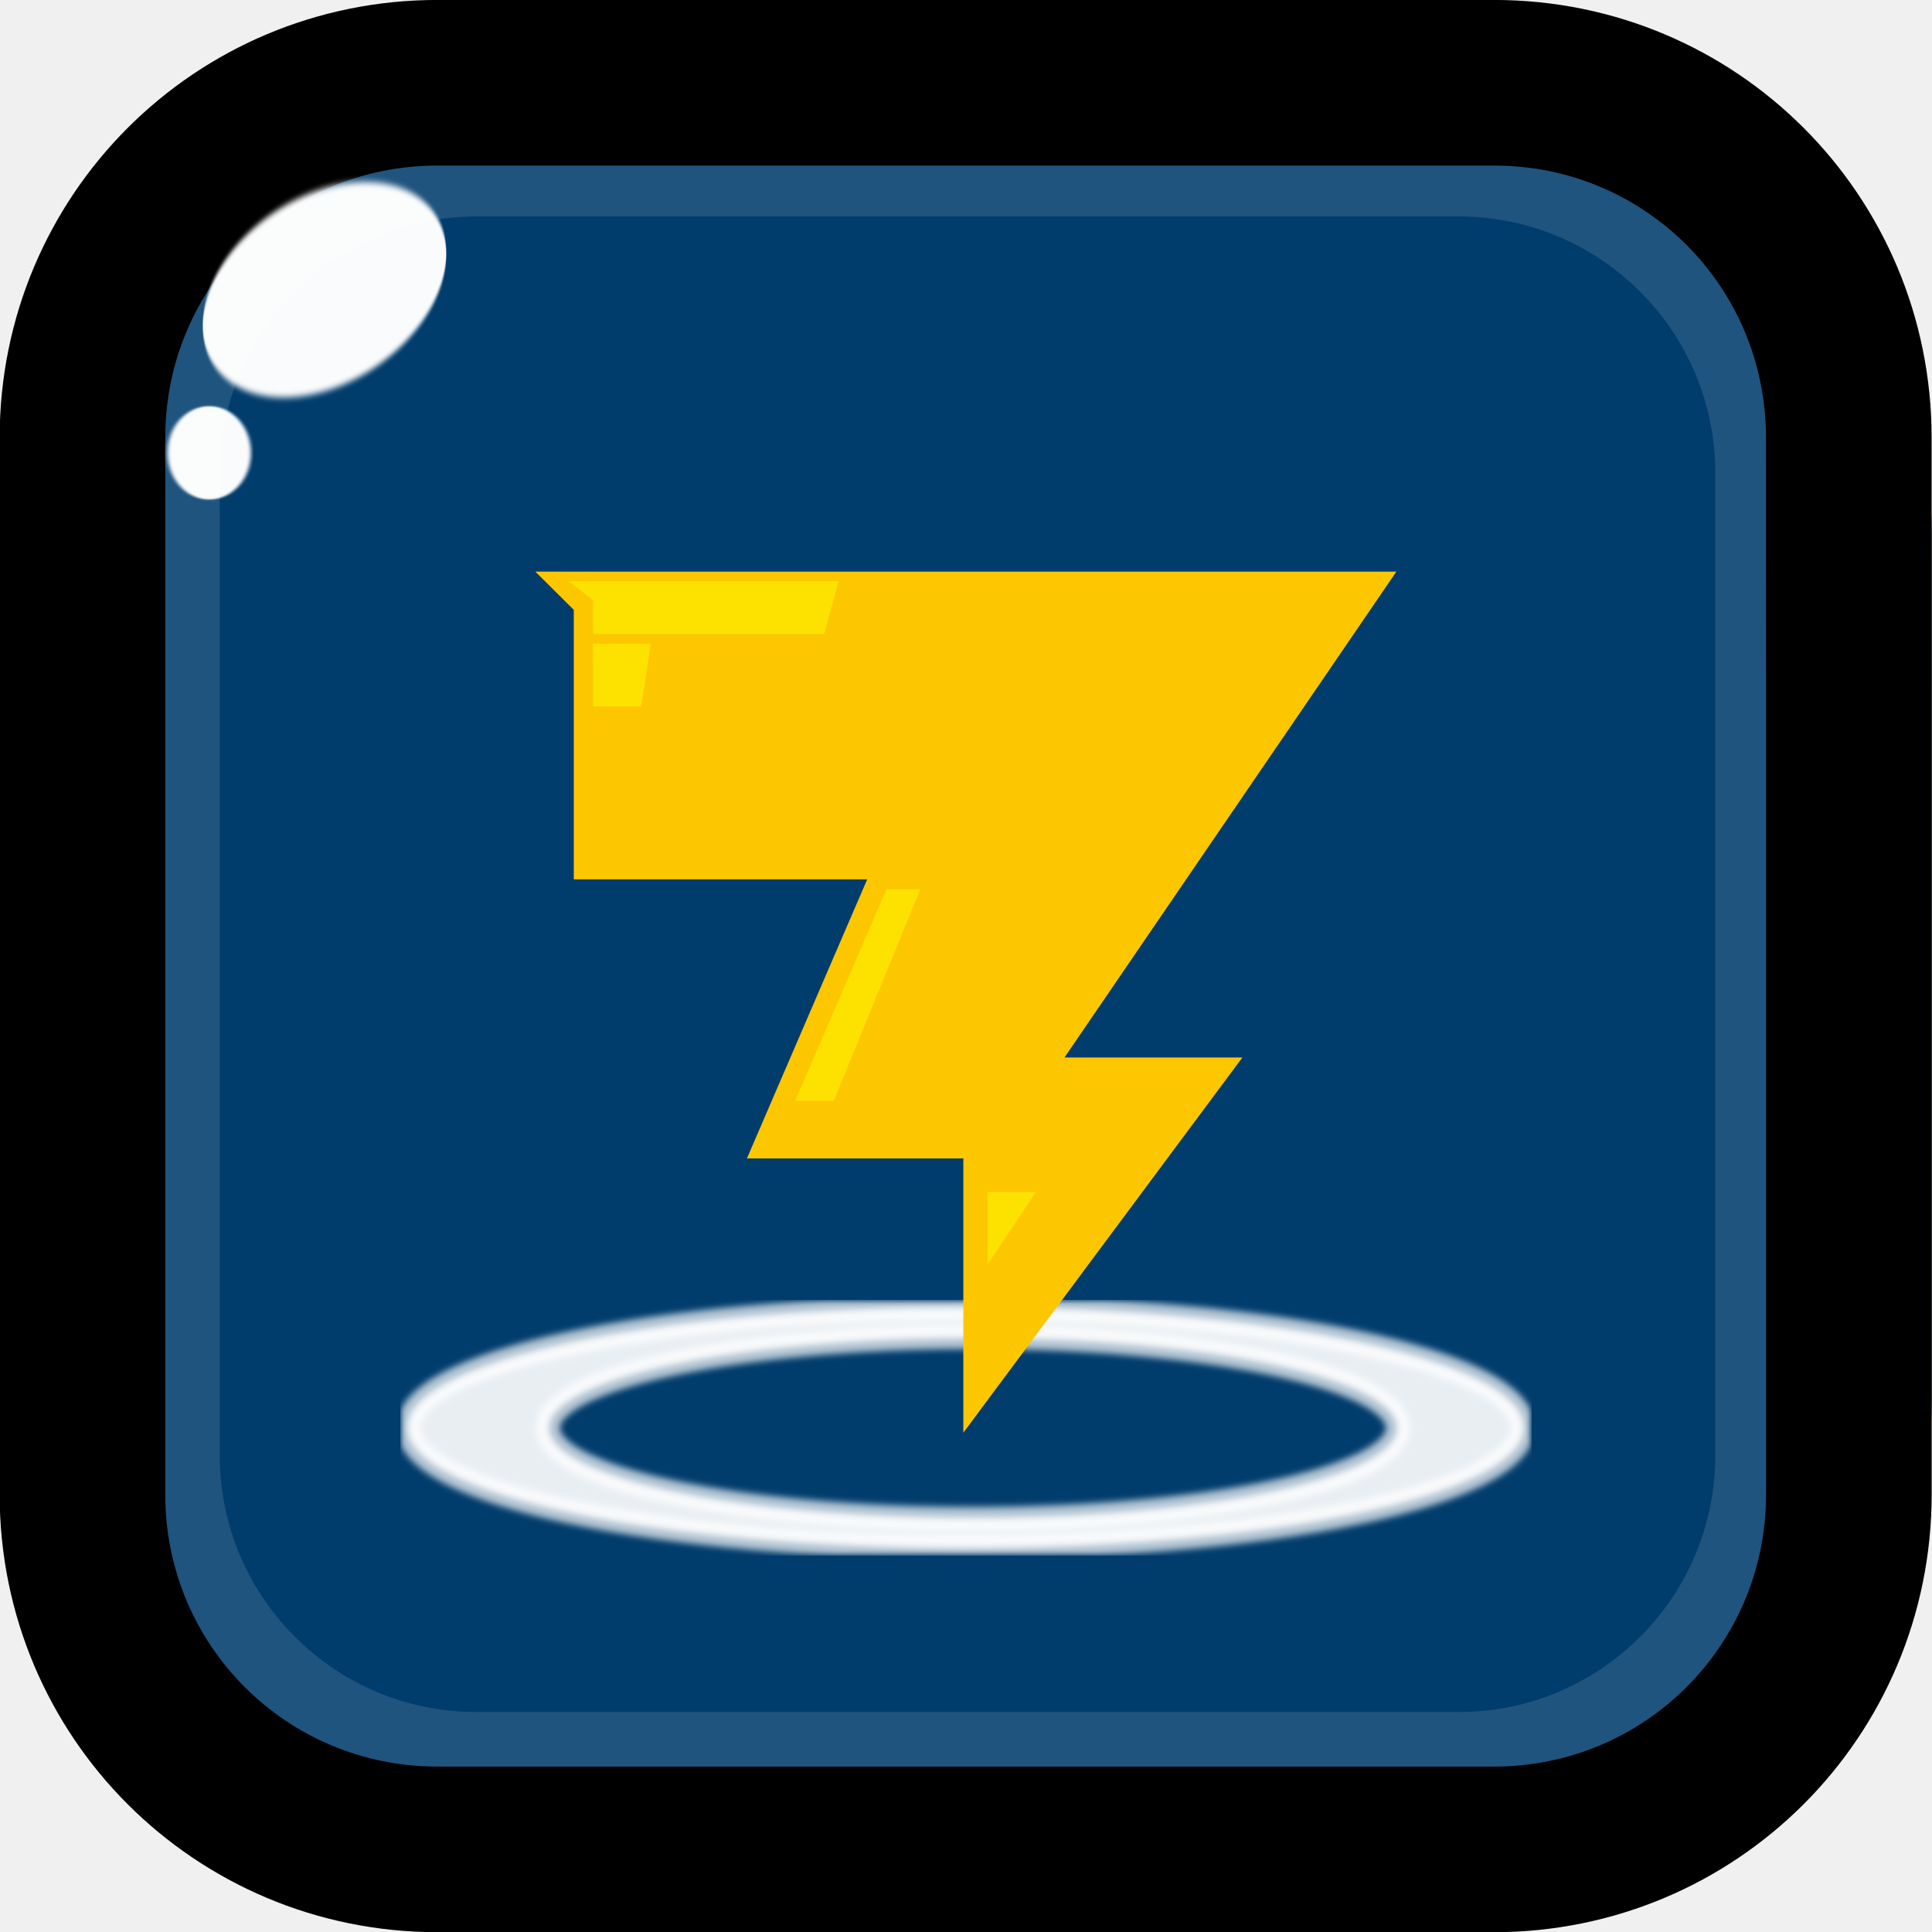
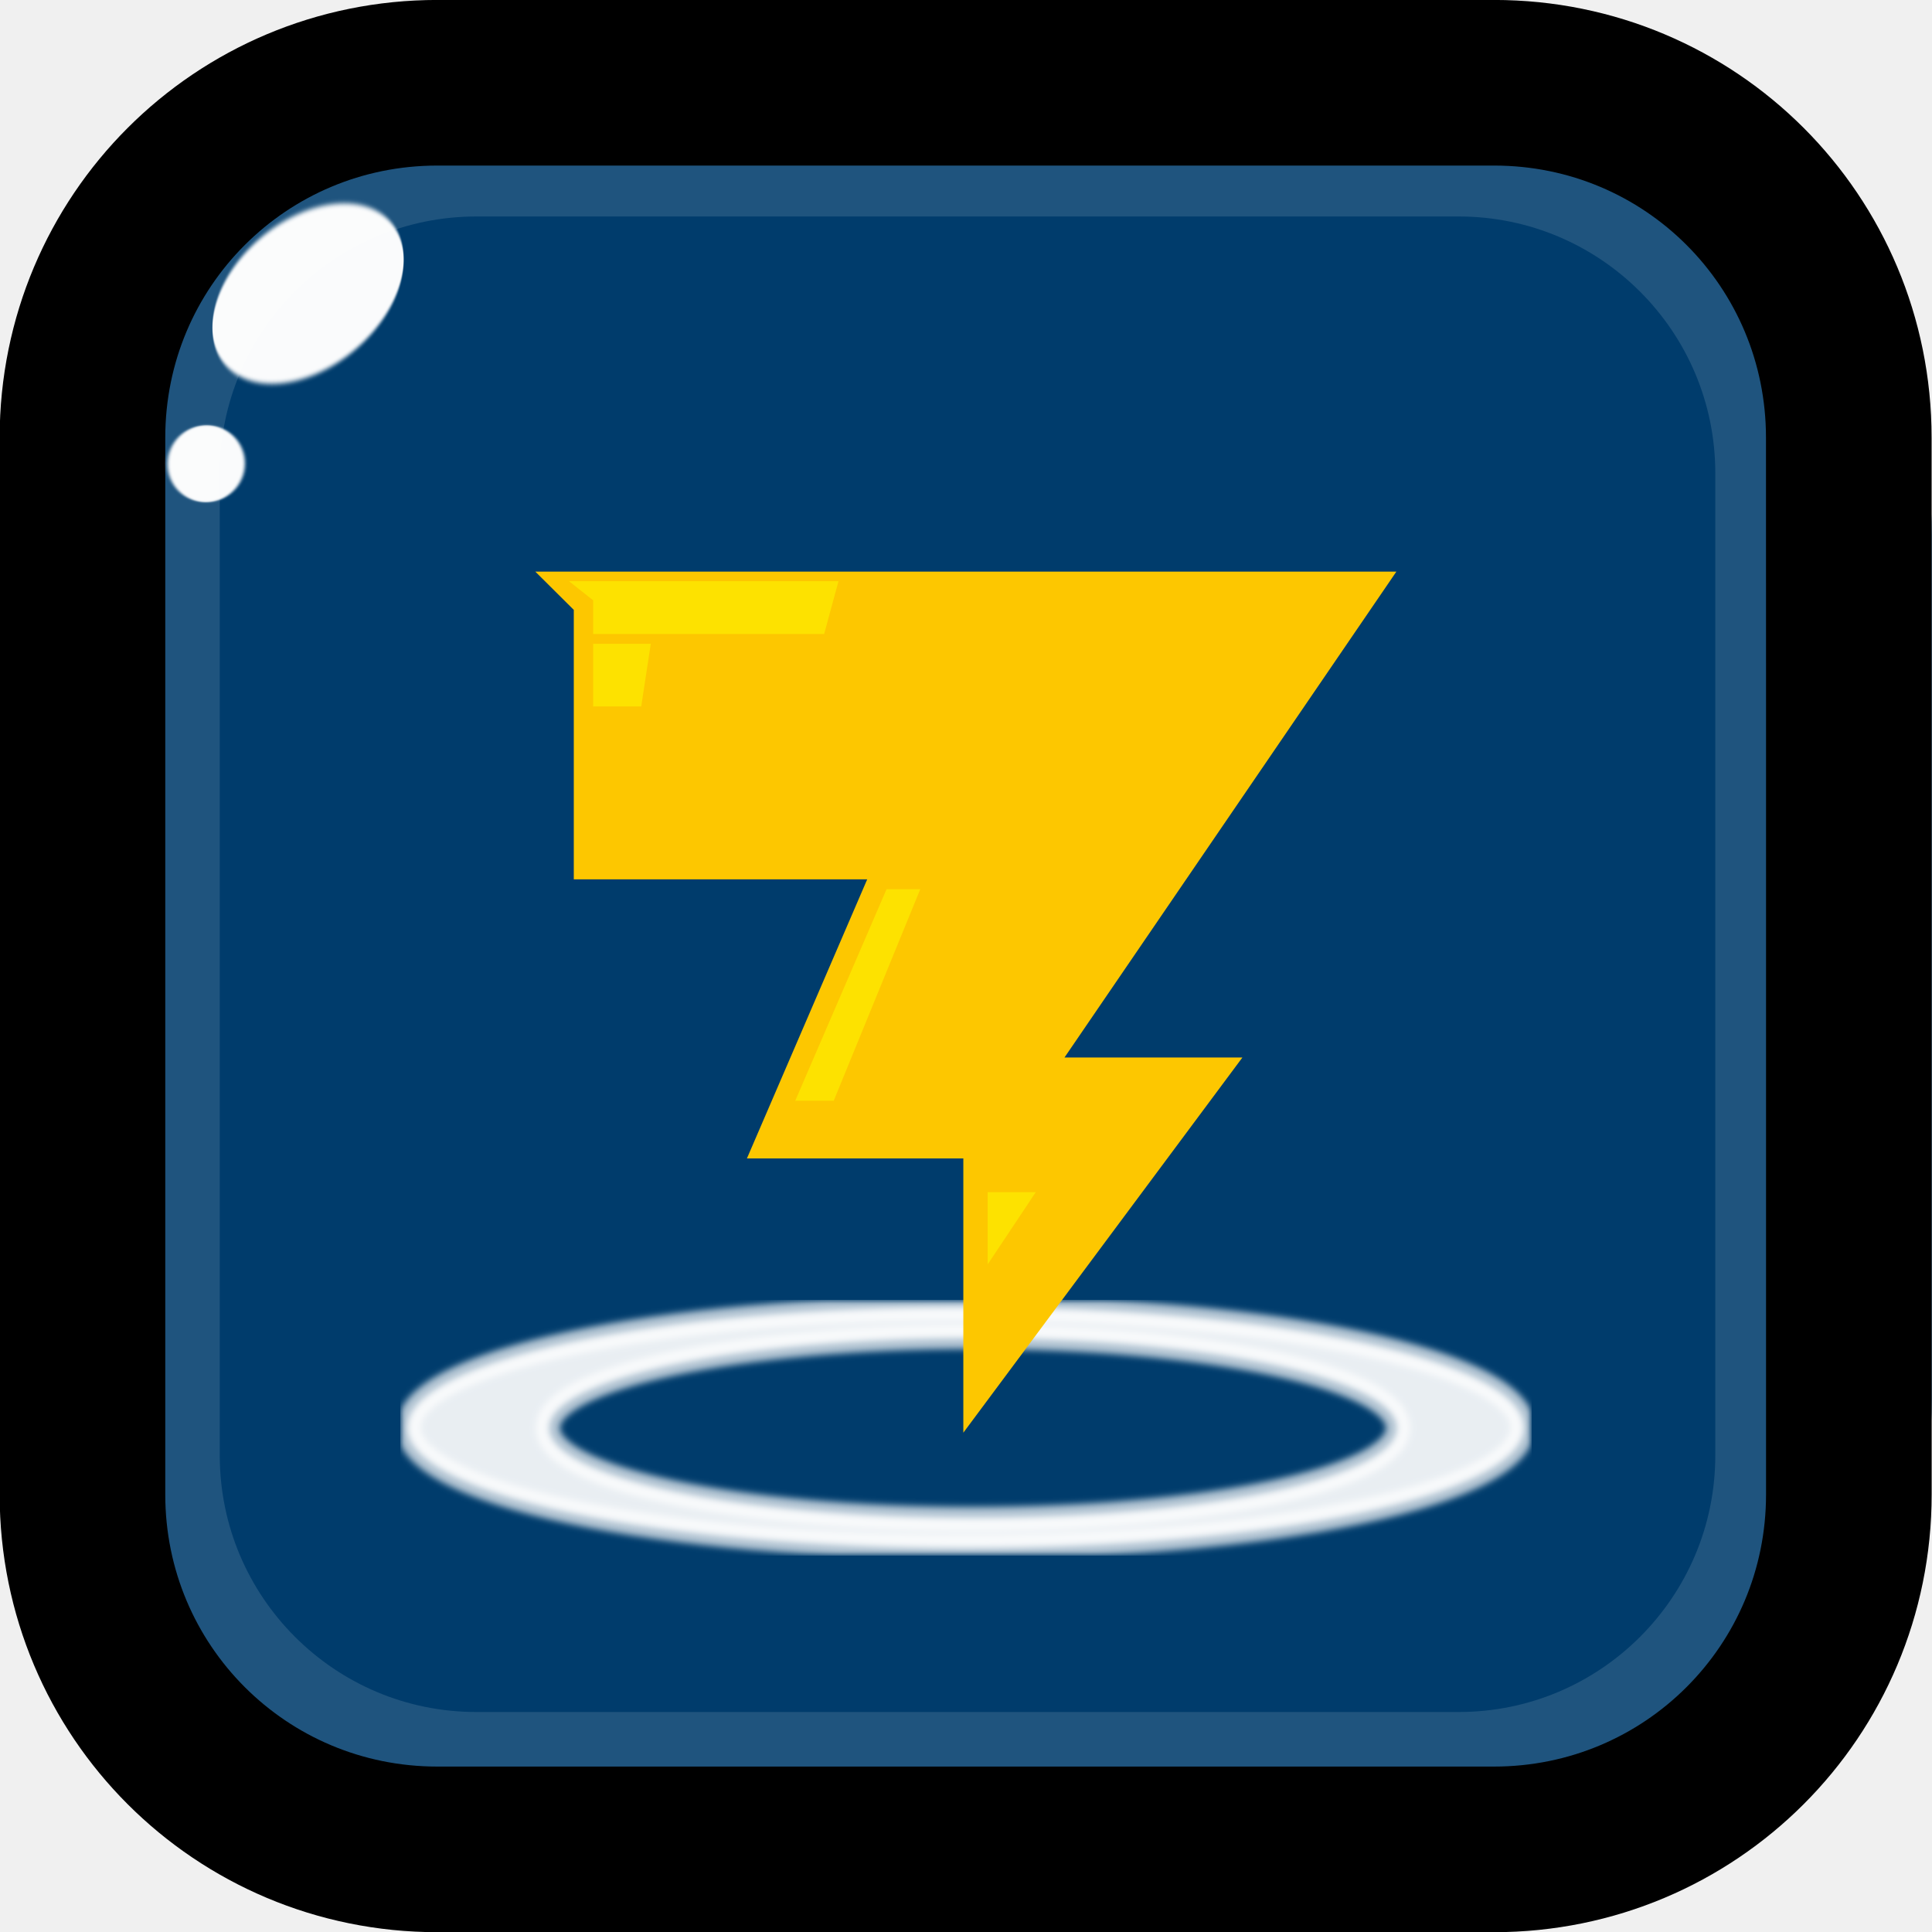
<svg xmlns="http://www.w3.org/2000/svg" width="8.481mm" height="8.481mm" viewBox="0 0 8.481 8.481" version="1.1" id="svg15146">
  <defs id="defs15140">
    <filter style="color-interpolation-filters:sRGB" id="filter9058-0" x="-0.007" width="1.015" y="-0.034" height="1.068">
      <feGaussianBlur stdDeviation="0.056" id="feGaussianBlur9060-6" />
    </filter>
    <filter style="color-interpolation-filters:sRGB" id="filter9058-0-1" x="-0.007" width="1.015" y="-0.034" height="1.068">
      <feGaussianBlur stdDeviation="0.056" id="feGaussianBlur9060-6-3" />
    </filter>
-     <filter style="color-interpolation-filters:sRGB" id="filter7446" x="-0.022" width="1.045" y="-0.025" height="1.051">
-       <feGaussianBlur stdDeviation="0.009" id="feGaussianBlur7448" />
+     <clipPath clipPathUnits="userSpaceOnUse" id="clipPath1610-8-4">
+       <rect style="opacity:1;fill:#fdc700;fill-opacity:1;stroke:none;stroke-width:0.596;stroke-miterlimit:4;stroke-dasharray:none;stroke-opacity:1" id="rect1612-9-9" width="18.661" height="9.705" x="0.502" y="-1.359" transform="matrix(0.1822382,-0.9832544,0.9989448,0.04592799,0,0)" />
+     </clipPath>
+     <filter style="color-interpolation-filters:sRGB" id="filter10678-2" x="-0.052" width="1.105" y="-0.027" height="1.055">
+       <feGaussianBlur stdDeviation="0.008" id="feGaussianBlur10680-7" />
    </filter>
-     <filter style="color-interpolation-filters:sRGB" id="filter10678" x="-0.052" width="1.105" y="-0.027" height="1.055">
-       <feGaussianBlur stdDeviation="0.008" id="feGaussianBlur10680" />
+     <clipPath clipPathUnits="userSpaceOnUse" id="clipPath1614-7-6">
+       <rect style="opacity:1;fill:#fdc700;fill-opacity:1;stroke:none;stroke-width:0.394;stroke-miterlimit:4;stroke-dasharray:none;stroke-opacity:1" id="rect1616-9-8" width="14.847" height="5.33" x="0.505" y="0.224" transform="matrix(0.8282134,-0.5604128,0.622156,0.7828933,0,0)" />
+     </clipPath>
+     <filter style="color-interpolation-filters:sRGB" id="filter7446-5" x="-0.022" width="1.045" y="-0.025" height="1.051">
+       <feGaussianBlur stdDeviation="0.009" id="feGaussianBlur7448-1" />
    </filter>
  </defs>
  <g id="layer1" transform="translate(-168.4063,-131.7417)">
    <rect style="display:inline;fill:#003c6c;fill-opacity:1;stroke:none;stroke-width:0.265;stroke-miterlimit:4;stroke-dasharray:none;enable-background:new" id="rect4577" width="8.467" height="8.467" x="168.419" y="131.754" ry="2.339" rx="2.339" />
    <path style="display:inline;opacity:1;fill:#ffffff;fill-opacity:0.704;stroke:none;stroke-width:0.772;stroke-miterlimit:4;stroke-dasharray:none;filter:url(#filter9058-0);enable-background:new" d="M 16.02,21.705 A 9.241,1.979 0 0 0 6.779,23.683 9.241,1.979 0 0 0 16.02,25.664 9.241,1.979 0 0 0 25.262,23.683 9.241,1.979 0 0 0 16.02,21.705 Z m 0.123,0.475 a 7.053,1.511 0 0 1 7.053,1.51 7.053,1.511 0 0 1 -7.053,1.512 7.053,1.511 0 0 1 -7.053,-1.512 7.053,1.511 0 0 1 7.053,-1.51 z" id="path4530-0" transform="matrix(0.2645833,0,0,0.2645833,168.4063,131.7417)" />
    <path style="display:inline;opacity:1;fill:#ffffff;fill-opacity:0.704;stroke:#ffffff;stroke-width:0.4;stroke-miterlimit:4;stroke-dasharray:none;stroke-opacity:0.702;filter:url(#filter9058-0-1);enable-background:new" d="M 16.02,21.705 A 9.241,1.979 0 0 0 6.779,23.683 9.241,1.979 0 0 0 16.02,25.664 9.241,1.979 0 0 0 25.262,23.683 9.241,1.979 0 0 0 16.02,21.705 Z m 0.123,0.475 a 7.053,1.511 0 0 1 7.053,1.51 7.053,1.511 0 0 1 -7.053,1.512 7.053,1.511 0 0 1 -7.053,-1.512 7.053,1.511 0 0 1 7.053,-1.51 z" id="path4530-0-8" transform="matrix(0.2645833,0,0,0.2645833,168.4063,131.7417)" />
    <g transform="translate(325.3491,-157.9941)" style="display:inline;enable-background:new" id="g13159-2">
      <path style="fill:#fdc700;fill-opacity:1;fill-rule:nonzero;stroke:none;stroke-width:0.264" d="m -154.593,292.245 h 3.78 l -1.457,2.133 h 0.781 l -1.225,1.647 v -1.204 h -0.95 l 0.528,-1.225 h -1.288 v -1.183 z" id="path13117-5" />
      <path style="fill:#fde200;fill-opacity:1;fill-rule:nonzero;stroke:none;stroke-width:0.264" d="m -154.445,292.287 h 1.183 l -0.063,0.232 h -1.014 v -0.148 z" id="path13119-6" />
      <path style="fill:#fde200;fill-opacity:1;fill-rule:nonzero;stroke:none;stroke-width:0.264" d="m -154.339,292.837 v -0.275 h 0.253 l -0.042,0.275 z" id="path13121-8" />
      <path style="fill:#fde200;fill-opacity:1;fill-rule:nonzero;stroke:none;stroke-width:0.264" d="m -152.607,295.286 v -0.317 h 0.211 z" id="path13123-7" />
      <path style="fill:#fde200;fill-opacity:1;fill-rule:nonzero;stroke:none;stroke-width:0.264" d="m -153.452,294.568 0.401,-0.929 h 0.148 l -0.38,0.929 z" id="path13125-6" />
    </g>
    <rect style="display:inline;opacity:1;fill:none;fill-opacity:0.809;stroke:#ffffff;stroke-width:0.642;stroke-miterlimit:4;stroke-dasharray:none;stroke-opacity:0.123;enable-background:new" id="rect4596-3-1-6" width="7.207" height="7.207" x="169.05" y="132.371" ry="1.448" />
    <path style="display:inline;opacity:1;fill:none;fill-opacity:0.809;stroke:#000000;stroke-width:0.727;stroke-miterlimit:4;stroke-dasharray:none;enable-background:new" d="m 170.327,132.105 h 4.638 c 0.863,0 1.557,0.695 1.557,1.558 l 2.7e-4,1.16 c 0,0.773 0,1.546 0,2.319 v 1.16 c 0,0.863 -0.695,1.558 -1.558,1.558 h -4.638 c -0.863,0 -1.558,-0.695 -1.558,-1.558 v -4.639 c 0,-0.863 0.695,-1.558 1.558,-1.558 z" id="rect4596" />
-     <ellipse style="display:inline;opacity:1;fill:#ffffff;fill-opacity:0.98;stroke:none;stroke-width:0.235;stroke-miterlimit:4;stroke-dasharray:none;stroke-opacity:0.518;filter:url(#filter7446);enable-background:new" id="path4558" ry="0.488" rx="0.35" cy="0.155" cx="1.733" transform="matrix(0.9452972,0.7204564,-0.8605706,0.8197943,168.3261,131.6381)" />
-     <ellipse style="display:inline;opacity:1;fill:#ffffff;fill-opacity:0.98;stroke:none;stroke-width:0.044;stroke-miterlimit:4;stroke-dasharray:none;filter:url(#filter10678);enable-background:new" id="path4530-8-6-1-6" cx="2.199" cy="-0.994" rx="0.342" ry="0.179" transform="matrix(0,0.5992822,-1.023735,0,168.3073,132.4117)" />
+     <ellipse style="display:inline;opacity:1;fill:#ffffff;fill-opacity:0.98;stroke:none;stroke-width:0.235;stroke-miterlimit:4;stroke-dasharray:none;stroke-opacity:0.518;filter:url(#filter7446-5);enable-background:new" id="path4558-9" ry="0.488" rx="0.35" cy="0.155" cx="1.733" transform="matrix(0.7108431,0.5919898,-0.6934192,0.6914385,168.6342,131.8975)" clip-path="url(#clipPath1614-7-6)" />
+     <ellipse style="display:inline;opacity:1;fill:#ffffff;fill-opacity:0.98;stroke:none;stroke-width:0.044;stroke-miterlimit:4;stroke-dasharray:none;filter:url(#filter10678-2);enable-background:new" id="path4530-8-6-1-6-4" cx="2.199" cy="-0.994" rx="0.342" ry="0.179" transform="matrix(-0.04345611,-0.4921761,0.9451807,-0.09122082,170.3467,134.769)" clip-path="url(#clipPath1610-8-4)" />
  </g>
</svg>
